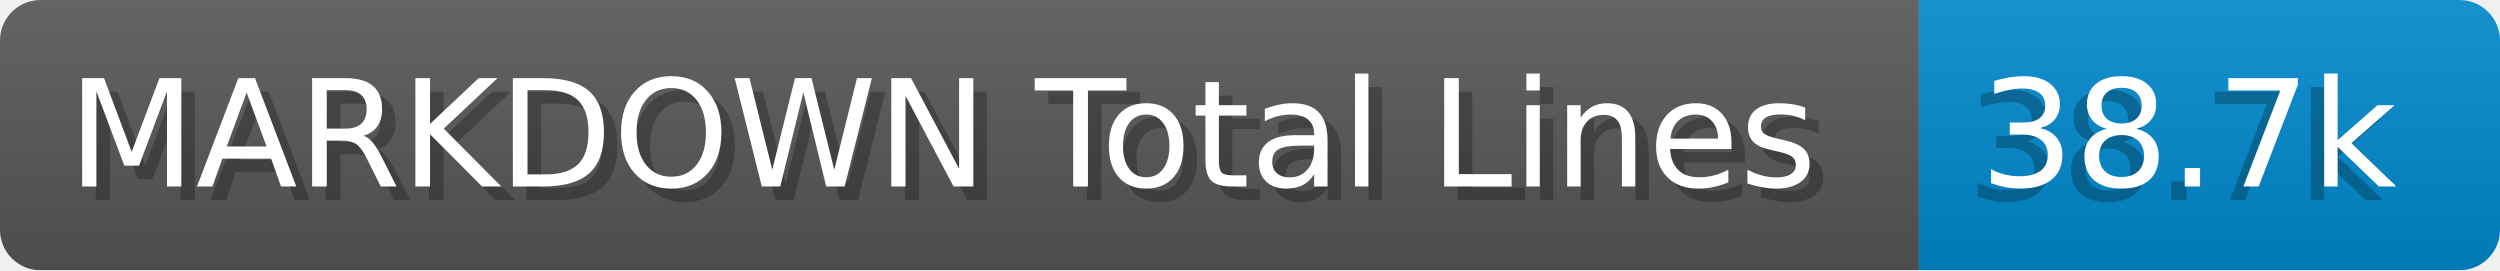
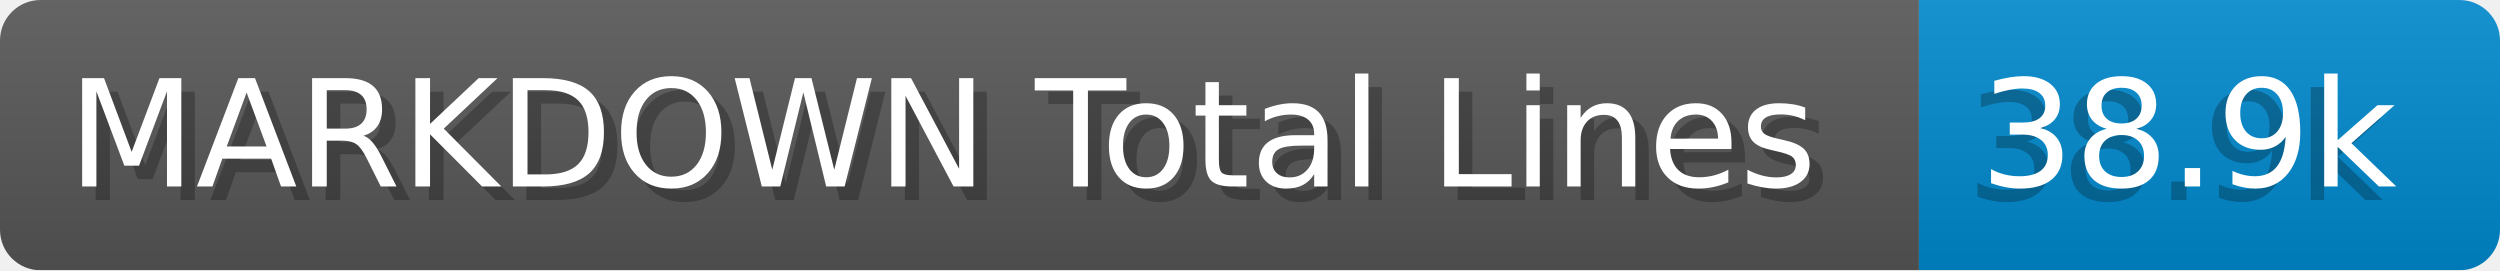
- <svg xmlns="http://www.w3.org/2000/svg" width="185.0" height="20" viewBox="0 0 1850.0 200" role="img" aria-label="MARKDOWN Total Lines: 38.7k">
+ <svg xmlns="http://www.w3.org/2000/svg" width="185.0" height="20" viewBox="0 0 1850.0 200" role="img" aria-label="MARKDOWN Total Lines: 38.9k">
  <linearGradient id="a" x2="0" y2="100%">
    <stop offset="0" stop-opacity=".1" stop-color="#EEE" />
    <stop offset="1" stop-opacity=".1" />
  </linearGradient>
  <mask id="m">
    <rect width="1850.0" height="200" rx="30" fill="#FFF" />
  </mask>
  <g mask="url(#m)">
    <rect width="1420.0" height="200" fill="#555" />
    <rect width="430.0" height="200" fill="#08C" x="1420.0" />
    <rect width="1850.0" height="200" fill="url(#a)" />
  </g>
  <g aria-hidden="true" fill="#fff" text-anchor="start" font-family="Verdana,DejaVu Sans,sans-serif" font-size="110">
    <text x="60" y="148" textLength="1320.0" fill="#000" opacity="0.25">MARKDOWN Total Lines</text>
    <text x="50" y="138" textLength="1320.0">MARKDOWN Total Lines</text>
-     <text x="1455.0" y="148" textLength="330.0" fill="#000" opacity="0.25">38.7k</text>
-     <text x="1465.0" y="138" textLength="330.0">38.7k</text>
+     <text x="1455.0" y="148" textLength="330.0" fill="#000" opacity="0.25">38.9k</text>
+     <text x="1465.0" y="138" textLength="330.0">38.9k</text>
  </g>
</svg>
